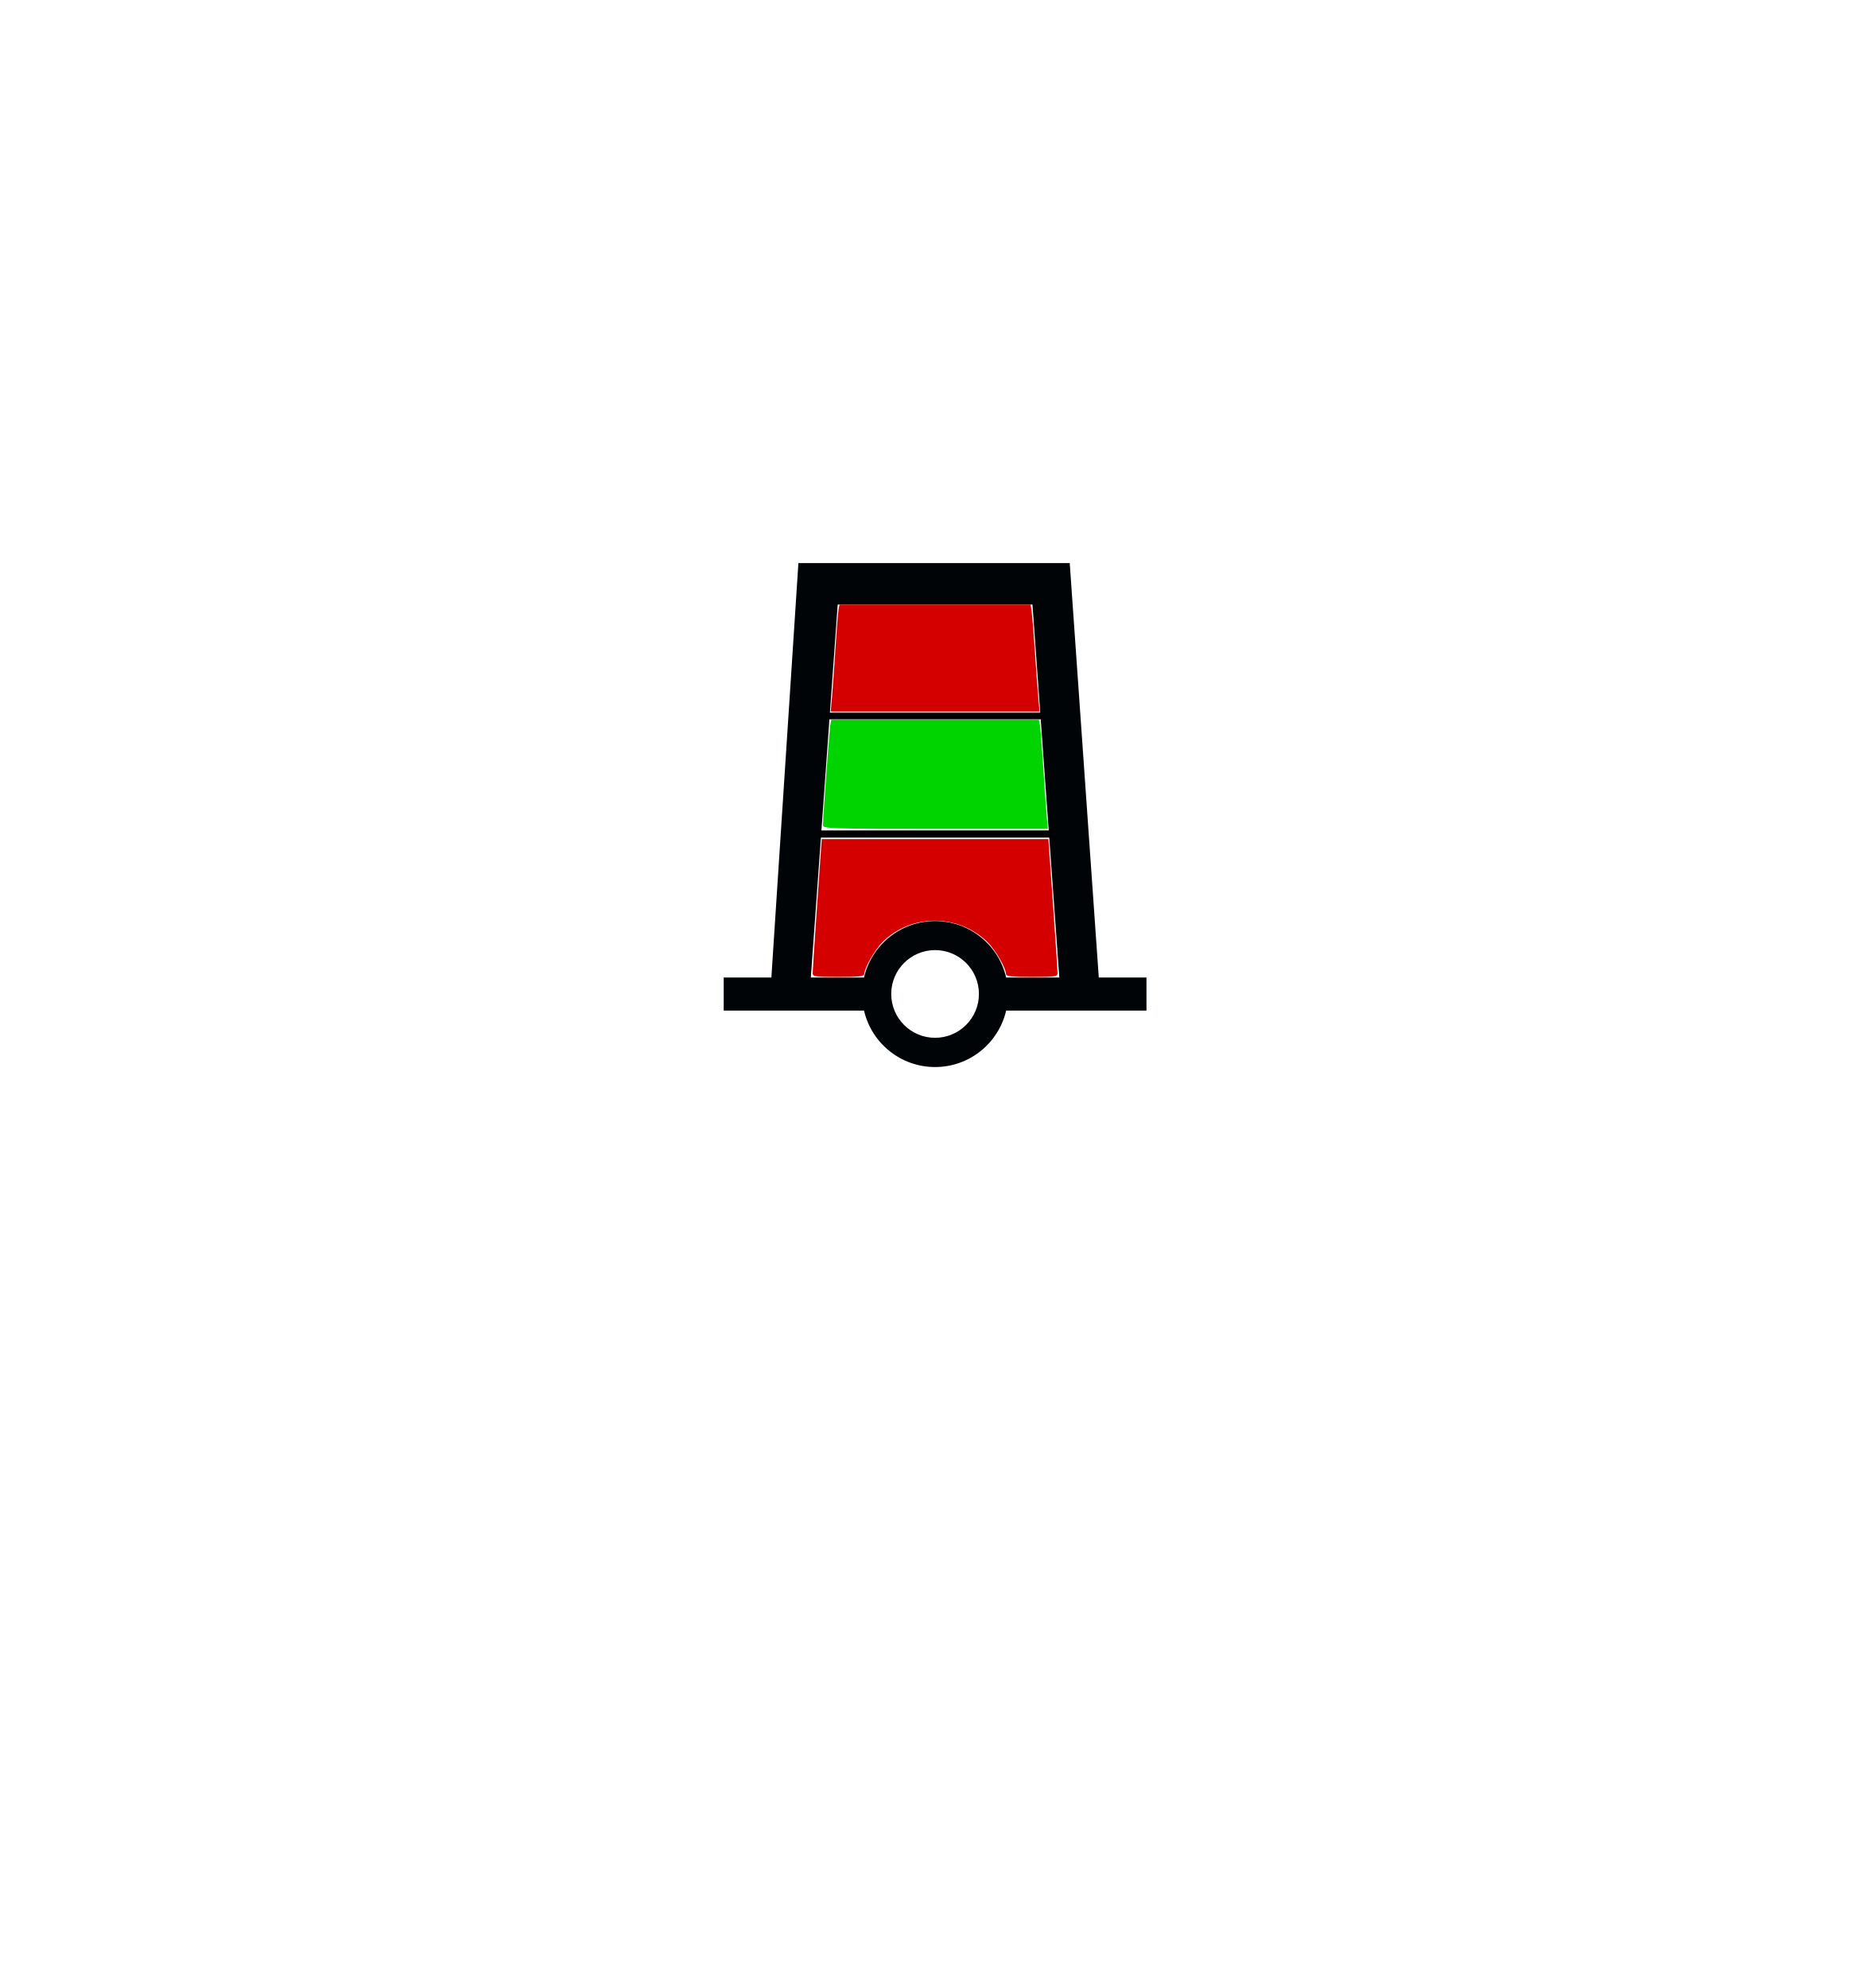
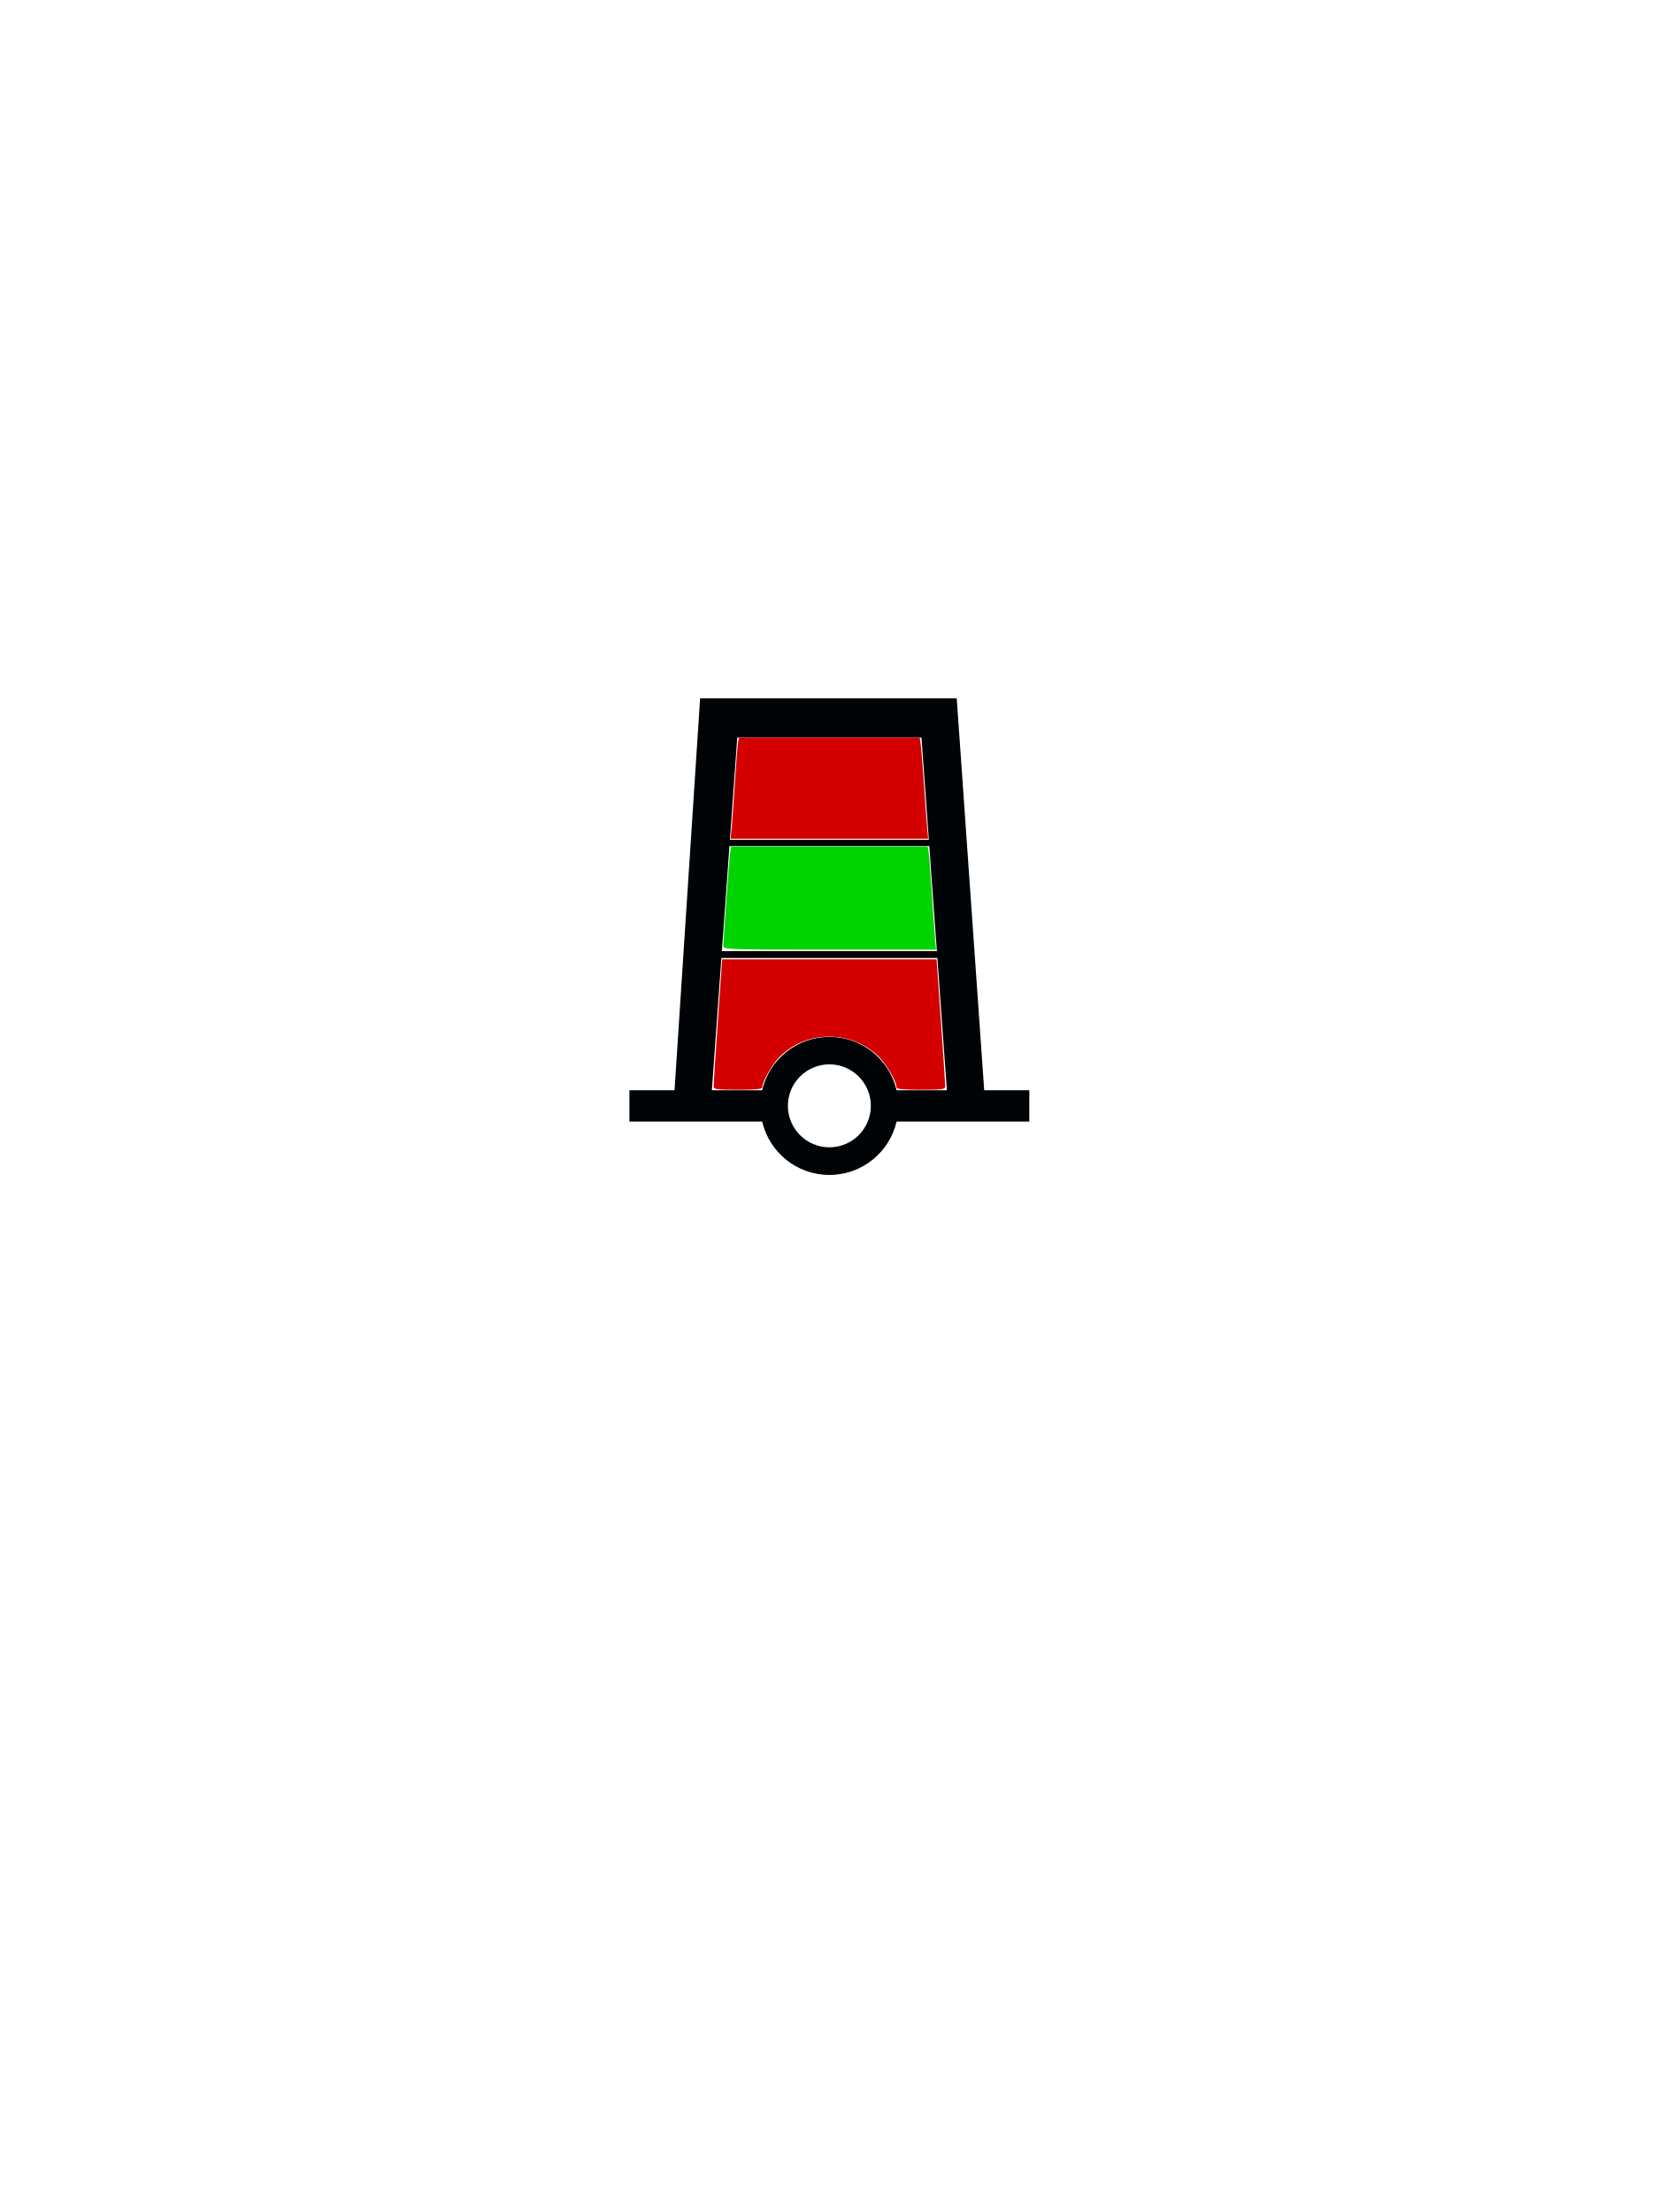
- <svg xmlns="http://www.w3.org/2000/svg" version="1.0" width="320" height="340" id="svg2" style="display:inline">
+ <svg xmlns="http://www.w3.org/2000/svg" version="1.0" width="300" height="400" id="svg2" style="display:inline">
  <defs id="defs4">
    </defs>
-   <g id="layer1" style="display:none" transform="translate(0,20)">
+   <g id="layer1" style="display:none" transform="translate(0,80)">
    <path style="fill:#000407;fill-opacity:1;fill-rule:evenodd;stroke:none;display:inline" d="m 151.183,76.278 0,64.75 c -1.705,1.649 -2.947,3.771 -3.5,6.156 l -8.438,0 -0.125,5.656 8.562,0 c 1.287,5.533 6.233,9.656 12.156,9.656 5.925,0 10.871,-4.121 12.156,-9.656 l 8.312,-0.031 0,-5.656 -8.312,0.031 c -0.587,-2.529 -1.947,-4.751 -3.812,-6.438 l 0,-64.469 -6.375,0 -4.25,0 -6.375,0 z m 4.062,4.031 8.969,0 0,57.688 -8.969,0 0,-57.688 z m 4.594,62.188 c 4.14,0 7.5,3.36 7.5,7.5 0,4.14 -3.36,7.5 -7.5,7.5 -4.14,0 -7.5,-3.36 -7.5,-7.5 0,-4.14 3.36,-7.5 7.5,-7.5 z" id="path2520" />
  </g>
-   <g style="display:none" id="g2831" transform="translate(0,20)">
+   <g style="display:none" id="g2831" transform="translate(0,80)">
    <path id="path2833" d="m 151.183,76.278 0,64.75 c -1.705,1.649 -2.947,3.771 -3.5,6.156 l -8.438,0 -0.125,5.656 8.562,0 c 1.287,5.533 6.233,9.656 12.156,9.656 5.925,0 10.871,-4.121 12.156,-9.656 l 8.312,-0.031 0,-5.656 -8.312,0.031 c -0.587,-2.529 -1.947,-4.751 -3.812,-6.438 l 0,-64.469 -6.375,0 -4.25,0 -6.375,0 z m 4.062,4.031 8.969,0 0,57.688 -8.969,0 0,-57.688 z m 4.594,62.188 c 4.14,0 7.5,3.36 7.5,7.5 0,4.14 -3.36,7.5 -7.5,7.5 -4.14,0 -7.5,-3.36 -7.5,-7.5 0,-4.14 3.36,-7.5 7.5,-7.5 z" style="fill:#000407;fill-opacity:1;fill-rule:evenodd;stroke:none;display:inline" />
    <rect style="fill:#000000;fill-opacity:1;stroke:none" id="rect2835" width="9.984" height="0.968" x="154.613" y="98.061" />
    <rect style="fill:#000000;fill-opacity:1;stroke:none" id="rect2837" width="9.72" height="1.056" x="154.789" y="118.077" />
    <path style="fill:#00d400;fill-opacity:1;stroke:none" d="m 155.539,109.204 0,-8.62 4.222,0 4.222,0 0,8.62 0,8.62 -4.222,0 -4.222,0 0,-8.62 z" id="path4255" transform="translate(0,-20)" />
    <path style="fill:#00d400;fill-opacity:1;stroke:none" d="m 155.539,148.61 0,-9.324 4.222,0 4.222,0 0,9.324 0,9.324 -4.222,0 -4.222,0 0,-9.324 z" id="path4257" transform="translate(0,-20)" />
    <path style="fill:#d40000;fill-opacity:1;stroke:none" d="m 155.539,128.555 0,-9.324 4.222,0 4.222,0 0,9.324 0,9.324 -4.222,0 -4.222,0 0,-9.324 z" id="path4259" transform="translate(0,-20)" />
    <path style="fill:#00d400;fill-opacity:1;stroke:none" d="m 151.084,67.423 c 0.127,-3.338 0.231,-9.038 0.231,-12.666 l 10e-4,-6.597 8.796,0 8.796,0 0,12.666 0,12.666 -9.027,0 -9.027,0 0.23,-6.069 z" id="path4347" transform="translate(0,-20)" />
  </g>
-   <g style="display:none" id="g2825" transform="translate(0,20)">
+   <g style="display:none" id="g2825" transform="translate(0,80)">
    <path id="path2827" d="m 151.183,76.278 0,64.75 c -1.705,1.649 -2.947,3.771 -3.5,6.156 l -8.438,0 -0.125,5.656 8.562,0 c 1.287,5.533 6.233,9.656 12.156,9.656 5.925,0 10.871,-4.121 12.156,-9.656 l 8.312,-0.031 0,-5.656 -8.312,0.031 c -0.587,-2.529 -1.947,-4.751 -3.812,-6.438 l 0,-64.469 -6.375,0 -4.25,0 -6.375,0 z m 4.062,4.031 8.969,0 0,57.688 -8.969,0 0,-57.688 z m 4.594,62.188 c 4.14,0 7.5,3.36 7.5,7.5 0,4.14 -3.36,7.5 -7.5,7.5 -4.14,0 -7.5,-3.36 -7.5,-7.5 0,-4.14 3.36,-7.5 7.5,-7.5 z" style="fill:#000407;fill-opacity:1;fill-rule:evenodd;stroke:none;display:inline" />
    <rect style="fill:#000000;fill-opacity:1;stroke:none" id="rect2829" width="10.076" height="0.995" x="154.85" y="108.952" />
  </g>
-   <g id="layer2" style="display:none" transform="translate(0,20)">
+   <g id="layer2" style="display:none" transform="translate(0,80)">
    <path style="fill:#000407;fill-opacity:1;fill-rule:evenodd;stroke:none" id="path2558" d="m 136.557,76.304 -4.625,70.875 -8.156,0 0,5.656 24,0 c 1.287,5.533 6.233,9.656 12.156,9.656 5.925,0 10.871,-4.121 12.156,-9.656 l 24,0 0,-5.656 -8.156,0 -4.969,-70.875 -46.406,0 z m 6.719,7.094 33.312,0 4.594,63.781 -9.094,0 c -1.285,-5.536 -6.231,-9.656 -12.156,-9.656 -5.923,1e-5 -10.869,4.123 -12.156,9.656 l -9.094,0 4.594,-63.781 z M 159.932,142.492 c 4.14,0 7.5,3.36 7.5,7.5 0,4.14 -3.36,7.5 -7.5,7.5 -4.14,0 -7.5,-3.36 -7.5,-7.5 0,-4.14 3.36,-7.5 7.5,-7.5 z" />
    <path style="fill:#d40000;fill-opacity:1;stroke:none" d="m 138.996,166.29 c -0.01,-1.378 4.265,-61.271 4.433,-62.1 l 0.16,-0.792 16.338,0 16.338,0 0.182,1.143 c 0.191,1.202 4.435,60.38 4.428,61.748 -0.004,0.779 -0.077,0.792 -4.402,0.792 -3.282,0 -4.399,-0.112 -4.401,-0.44 -0.008,-1.063 -1.825,-4.202 -3.21,-5.546 -4.999,-4.852 -13.062,-4.831 -17.939,0.047 -1.321,1.321 -3.113,4.479 -3.121,5.499 -0.003,0.328 -1.119,0.44 -4.401,0.44 -4.325,0 -4.398,-0.013 -4.404,-0.792 z" id="path4661" transform="translate(0,-20)" />
  </g>
-   <g style="display:inline" id="g2845" transform="translate(0,20)">
-     <path d="m 136.557,76.304 -4.625,70.875 -8.156,0 0,5.656 24,0 c 1.287,5.533 6.233,9.656 12.156,9.656 5.925,0 10.871,-4.121 12.156,-9.656 l 24,0 0,-5.656 -8.156,0 -4.969,-70.875 -46.406,0 z m 6.719,7.094 33.312,0 4.594,63.781 -9.094,0 c -1.285,-5.536 -6.231,-9.656 -12.156,-9.656 -5.923,1e-5 -10.869,4.123 -12.156,9.656 l -9.094,0 4.594,-63.781 z M 159.932,142.492 c 4.14,0 7.5,3.36 7.5,7.5 0,4.14 -3.36,7.5 -7.5,7.5 -4.14,0 -7.5,-3.36 -7.5,-7.5 0,-4.14 3.36,-7.5 7.5,-7.5 z" id="path2847" style="fill:#000407;fill-opacity:1;fill-rule:evenodd;stroke:none" />
-     <rect style="fill:#000000;fill-opacity:1;stroke:none" id="rect2849" width="37.119" height="1.143" x="141.192" y="101.883" />
-     <rect style="fill:#000000;fill-opacity:1;stroke:none" id="rect2851" width="39.67" height="1.231" x="140.224" y="122.025" />
-     <path style="fill:#d40000;fill-opacity:1;stroke:none" d="m 138.993,166.466 c -0.005,-0.339 0.342,-5.643 0.771,-11.787 l 0.78,-11.171 19.385,0 19.385,0 0.788,11.171 c 0.433,6.144 0.784,11.448 0.779,11.787 -0.009,0.553 -0.457,0.616 -4.408,0.616 -3.282,0 -4.399,-0.112 -4.401,-0.44 -0.008,-1.063 -1.825,-4.202 -3.21,-5.546 -4.999,-4.852 -13.062,-4.831 -17.939,0.047 -1.321,1.321 -3.113,4.479 -3.121,5.499 -0.003,0.328 -1.119,0.44 -4.401,0.44 -3.951,0 -4.399,-0.063 -4.407,-0.616 z" id="path4774" transform="translate(0,-20)" />
-     <path style="fill:#d40000;fill-opacity:1;stroke:none" d="m 142.293,119.319 c 0.118,-1.306 0.386,-5.067 0.595,-8.356 0.209,-3.29 0.452,-6.338 0.541,-6.773 l 0.161,-0.792 16.338,0 16.338,0 0.175,1.143 c 0.096,0.629 0.346,3.677 0.554,6.773 0.208,3.096 0.473,6.698 0.59,8.004 l 0.212,2.375 -17.859,0 -17.859,0 0.215,-2.375 z" id="path4776" transform="translate(0,-20)" />
-     <path style="fill:#00d400;fill-opacity:1;stroke:none" d="m 140.759,141.134 c -0.004,-1.274 1.11,-16.482 1.263,-17.24 l 0.16,-0.792 17.755,0 17.755,0 0.161,0.792 c 0.089,0.435 0.333,3.483 0.544,6.773 0.21,3.29 0.479,7.129 0.598,8.532 l 0.215,2.551 -19.224,0 c -18.073,0 -19.224,-0.037 -19.226,-0.616 z" id="path4778" transform="translate(0,-20)" />
+   <g style="display:inline" id="g2845" transform="translate(0,80)">
+     <path d="m 126.602,46.281 -4.625,70.875 -8.156,0 0,5.656 24,0 c 1.287,5.533 6.233,9.656 12.156,9.656 5.925,0 10.871,-4.121 12.156,-9.656 l 24,0 0,-5.656 -8.156,0 -4.969,-70.875 -46.406,0 z m 6.719,7.094 33.312,0 4.594,63.781 -9.094,0 c -1.285,-5.536 -6.231,-9.656 -12.156,-9.656 -5.923,1e-5 -10.869,4.123 -12.156,9.656 l -9.094,0 4.594,-63.781 z m 16.656,59.094 c 4.14,0 7.5,3.36 7.5,7.5 0,4.14 -3.36,7.5 -7.5,7.5 -4.14,0 -7.5,-3.36 -7.5,-7.5 0,-4.14 3.36,-7.5 7.5,-7.5 z" id="path2847" style="fill:#000407;fill-opacity:1;fill-rule:evenodd;stroke:none" />
+     <rect style="fill:#000000;fill-opacity:1;stroke:none" id="rect2849" width="37.119" height="1.143" x="131.237" y="71.86" />
+     <rect style="fill:#000000;fill-opacity:1;stroke:none" id="rect2851" width="39.67" height="1.231" x="130.269" y="92.002" />
+     <path style="fill:#d40000;fill-opacity:1;stroke:none" d="m 129.039,116.443 c -0.005,-0.339 0.342,-5.643 0.771,-11.787 l 0.78,-11.171 19.385,0 19.385,0 0.788,11.171 c 0.433,6.144 0.784,11.448 0.779,11.787 -0.009,0.553 -0.457,0.616 -4.408,0.616 -3.282,0 -4.399,-0.112 -4.401,-0.44 -0.008,-1.063 -1.825,-4.202 -3.21,-5.546 -4.999,-4.852 -13.062,-4.831 -17.939,0.047 -1.321,1.321 -3.113,4.479 -3.121,5.499 -0.003,0.328 -1.119,0.44 -4.401,0.44 -3.951,0 -4.399,-0.063 -4.407,-0.616 z" id="path4774" />
+     <path style="fill:#d40000;fill-opacity:1;stroke:none" d="m 132.338,69.296 c 0.118,-1.306 0.386,-5.067 0.595,-8.356 0.209,-3.29 0.452,-6.338 0.541,-6.773 l 0.161,-0.792 16.338,0 16.338,0 0.175,1.143 c 0.096,0.629 0.346,3.677 0.554,6.773 0.208,3.096 0.473,6.698 0.59,8.004 l 0.212,2.375 -17.859,0 -17.859,0 0.215,-2.375 z" id="path4776" />
+     <path style="fill:#00d400;fill-opacity:1;stroke:none" d="m 130.805,91.111 c -0.004,-1.274 1.11,-16.482 1.263,-17.24 l 0.16,-0.792 17.755,0 17.755,0 0.161,0.792 c 0.089,0.435 0.333,3.483 0.544,6.773 0.21,3.29 0.479,7.129 0.598,8.532 l 0.215,2.551 -19.224,0 c -18.073,0 -19.224,-0.037 -19.226,-0.616 z" id="path4778" />
  </g>
-   <g style="display:none" id="g2839" transform="translate(0,20)">
+   <g style="display:none" id="g2839" transform="translate(0,80)">
    <path d="m 136.557,76.304 -4.625,70.875 -8.156,0 0,5.656 24,0 c 1.287,5.533 6.233,9.656 12.156,9.656 5.925,0 10.871,-4.121 12.156,-9.656 l 24,0 0,-5.656 -8.156,0 -4.969,-70.875 -46.406,0 z m 6.719,7.094 33.312,0 4.594,63.781 -9.094,0 c -1.285,-5.536 -6.231,-9.656 -12.156,-9.656 -5.923,1e-5 -10.869,4.123 -12.156,9.656 l -9.094,0 4.594,-63.781 z M 159.932,142.492 c 4.14,0 7.5,3.36 7.5,7.5 0,4.14 -3.36,7.5 -7.5,7.5 -4.14,0 -7.5,-3.36 -7.5,-7.5 0,-4.14 3.36,-7.5 7.5,-7.5 z" id="path2841" style="fill:#000407;fill-opacity:1;fill-rule:evenodd;stroke:none" />
    <rect style="fill:#000000;fill-opacity:1;stroke:none" id="rect2843" width="38.439" height="1.143" x="140.752" y="111.91" />
  </g>
-   <g id="layer4" style="display:none" transform="translate(0,20)">
+   <g id="layer4" style="display:none" transform="translate(0,80)">
    <g id="g2992" transform="translate(-0.04412785,-10.06011)">
      <path style="fill:#ff0000;fill-opacity:1;fill-rule:evenodd;stroke:none" id="path28209" d="m 131.601,181.312 -61.628,76.308 -4.53,5.578 -5.557,4.224 -6.899,2.109 -7.322,-0.11 -6.812,-2.296 -5.747,-4.337 -4.201,-6.087 -2.225,-7.051 0.157,-6.975 2.733,-6.09 4.595,-5.308 5.594,-4.868 1.174,-0.946 90.671,-44.15 z m 28.001,-25.261 c 2.197,-0.22 4.158,1.385 4.378,3.582 0.22,2.197 -1.385,4.158 -3.582,4.378 -2.197,0.22 -4.158,-1.385 -4.378,-3.582 -0.22,-2.197 1.385,-4.158 3.582,-4.378 z" />
    </g>
  </g>
-   <g id="layer3" style="display:none" transform="translate(0,20)">
+   <g id="layer3" style="display:none" transform="translate(0,80)">
    <g id="g2936" transform="translate(-0.04730863,-10.02019)">
      <path transform="translate(-40,-40)" style="fill:#000407;fill-opacity:1;fill-rule:evenodd;stroke:none" id="path2558-0" d="m 197.875,108.625 0,17.719 4.25,0 0,-17.719 -4.25,0 z" />
    </g>
  </g>
-   <g id="layer5" style="display:none">
+   <g id="layer5" style="display:none" transform="translate(0,60)">
    <path style="fill:#000407;fill-opacity:1;fill-rule:evenodd;stroke:none" id="path27763-2" d="m 160.069,46.06 -16.278,32.6 32.591,0.003 -16.313,-32.602 0,2.6e-5 z m -16.282,0.485 16.292,-36.618 16.331,36.616 -32.623,0.002 0,-3.7e-5 z" />
  </g>
-   <g id="layer6" style="display:none">
+   <g id="layer6" style="display:none" transform="translate(0,60)">
    <path style="fill:#000407;fill-opacity:1;fill-rule:evenodd;stroke:none" id="path27763-3" d="m 144.04,13.91 15.947,32.593 16.318,-32.58 -32.265,-0.013 z m 15.951,32.15 -16.278,32.6 32.591,0.003 -16.313,-32.602 0,2.6e-5 z" />
  </g>
-   <g id="layer7" style="display:none">
+   <g id="layer7" style="display:none" transform="translate(0,60)">
    <path style="fill:#000407;fill-opacity:1;fill-rule:evenodd;stroke:none" id="path27763-0" d="m 160.028,78.721 -15.955,-32.597 32.007,0.003 -16.051,32.594 z m -0.004,-32.17 -15.965,-32.553 32.031,0.014 -16.067,32.54 z" />
  </g>
-   <g id="layer8" style="display:none">
+   <g id="layer8" style="display:none" transform="translate(0,60)">
    <path style="fill:#000407;fill-opacity:1;fill-rule:evenodd;stroke:none" id="path27763-9" d="m 160.083,78.672 -16.111,-32.597 32.069,0.003 -15.958,32.594 z m -16.037,-35.692 15.977,-32.59 16.031,32.597 -32.008,-0.007 0,3.5e-5 z" />
  </g>
-   <g id="layer9" style="display:none">
+   <g id="layer9" style="display:none" transform="translate(0,60)">
    <path style="fill:#000407;fill-opacity:1;fill-rule:evenodd;stroke:none" id="path4179" d="m 160.134,41.602 -18.169,36.964 36.219,-0.004 -18.006,-36.96 -0.044,4.5e-4 z m -0.025,10.443 11.117,21.535 -22.19,-0.069 11.073,-21.466 z" />
    <path style="fill:#d40000;fill-opacity:1;stroke:none" d="m 154.624,63.119 c 2.922,-5.705 5.395,-10.376 5.495,-10.379 0.1,-0.004 1.165,1.933 2.365,4.304 1.2,2.371 3.589,7.041 5.309,10.379 l 3.126,6.069 -10.804,0 -10.804,0 5.313,-10.373 z" id="path4749" />
  </g>
-   <g id="layer10" style="display:none">
+   <g id="layer10" style="display:none" transform="translate(0,60)">
    <path style="fill:#000407;fill-opacity:1;fill-rule:evenodd;stroke:none" id="path2520-0" d="m 146.152,43.534 -0.375,35.062 28.344,0 0,-35.062 -27.969,0 z m 4.938,4.594 18.042,-0.044 0.065,25.5 -18.282,0.044 0.176,-25.5 z" />
    <path style="fill:#d40000;fill-opacity:1;stroke:none" d="m 151.084,67.423 c 0.127,-3.338 0.231,-9.038 0.231,-12.666 l 10e-4,-6.597 8.796,0 8.796,0 0,12.666 0,12.666 -9.027,0 -9.027,0 0.23,-6.069 z" id="path4751" />
  </g>
-   <g id="layer11" style="display:none">
+   <g id="layer11" style="display:none" transform="translate(0,60)">
    <g id="g3206" transform="translate(-2.434482,68.16862)">
      <path style="fill:#000407;fill-opacity:1;fill-rule:evenodd;stroke:none" id="path13269" d="m 162.477,-23.367 c -9.357,0 -17,7.643 -17,17 0,9.357 7.643,17 17,17 9.357,0 17,-7.643 17,-17 0,-9.357 -7.643,-17 -17,-17 z m 0,5 c 6.651,0 12,5.349 12,12 0,6.651 -5.349,12 -12,12 -6.651,0 -12,-5.349 -12,-12 0,-6.651 5.349,-12 12,-12 z" />
    </g>
  </g>
-   <g id="layer12" style="display:none">
+   <g id="layer12" style="display:none" transform="translate(0,60)">
    <path style="fill:#000407;fill-opacity:1;fill-rule:evenodd;stroke:none" id="path27763" d="m 174.507,35.346 c 0,8.004 -6.48,14.456 -14.484,14.456 -8.004,0 -14.454,-6.527 -14.454,-14.531 0,-8.004 6.392,-14.5 14.396,-14.5 8.004,0 14.542,6.571 14.542,14.575 z m 0.018,28.925 c 0,8.004 -6.496,14.5 -14.5,14.5 -8.004,0 -14.5,-6.496 -14.5,-14.5 0,-8.004 6.496,-14.5 14.5,-14.5 8.004,0 14.5,6.496 14.5,14.5 z" />
  </g>
</svg>
